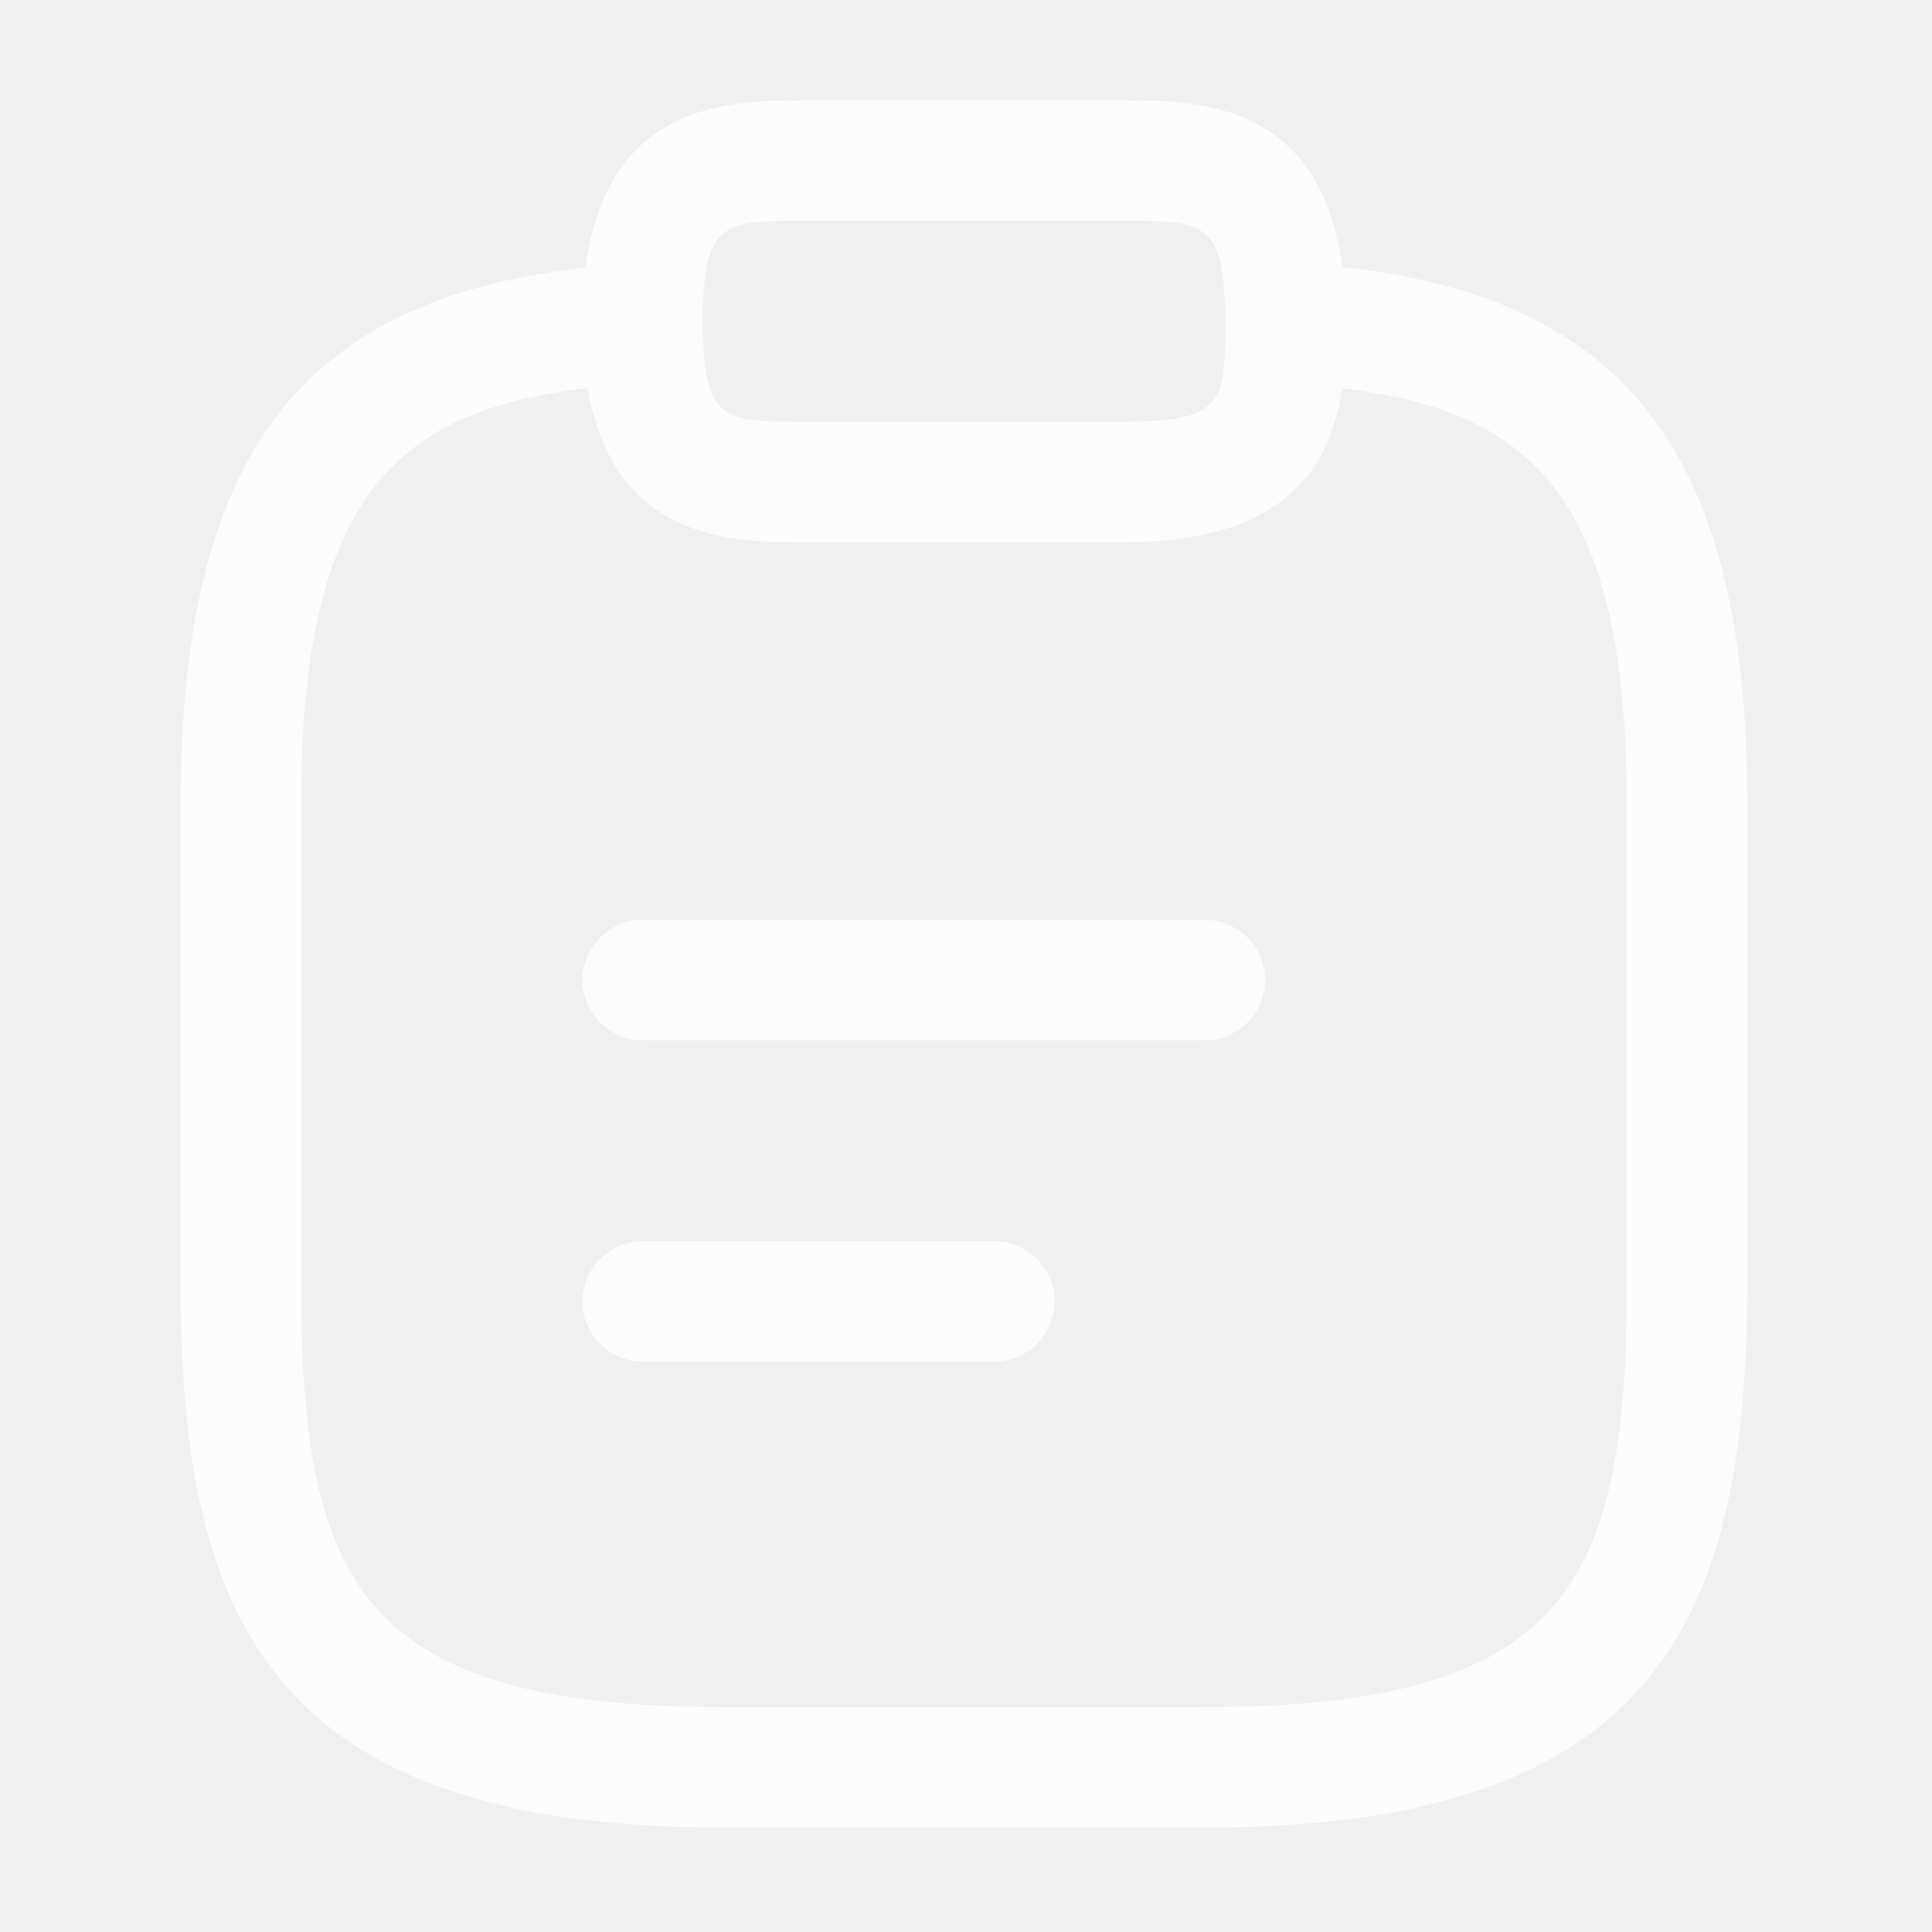
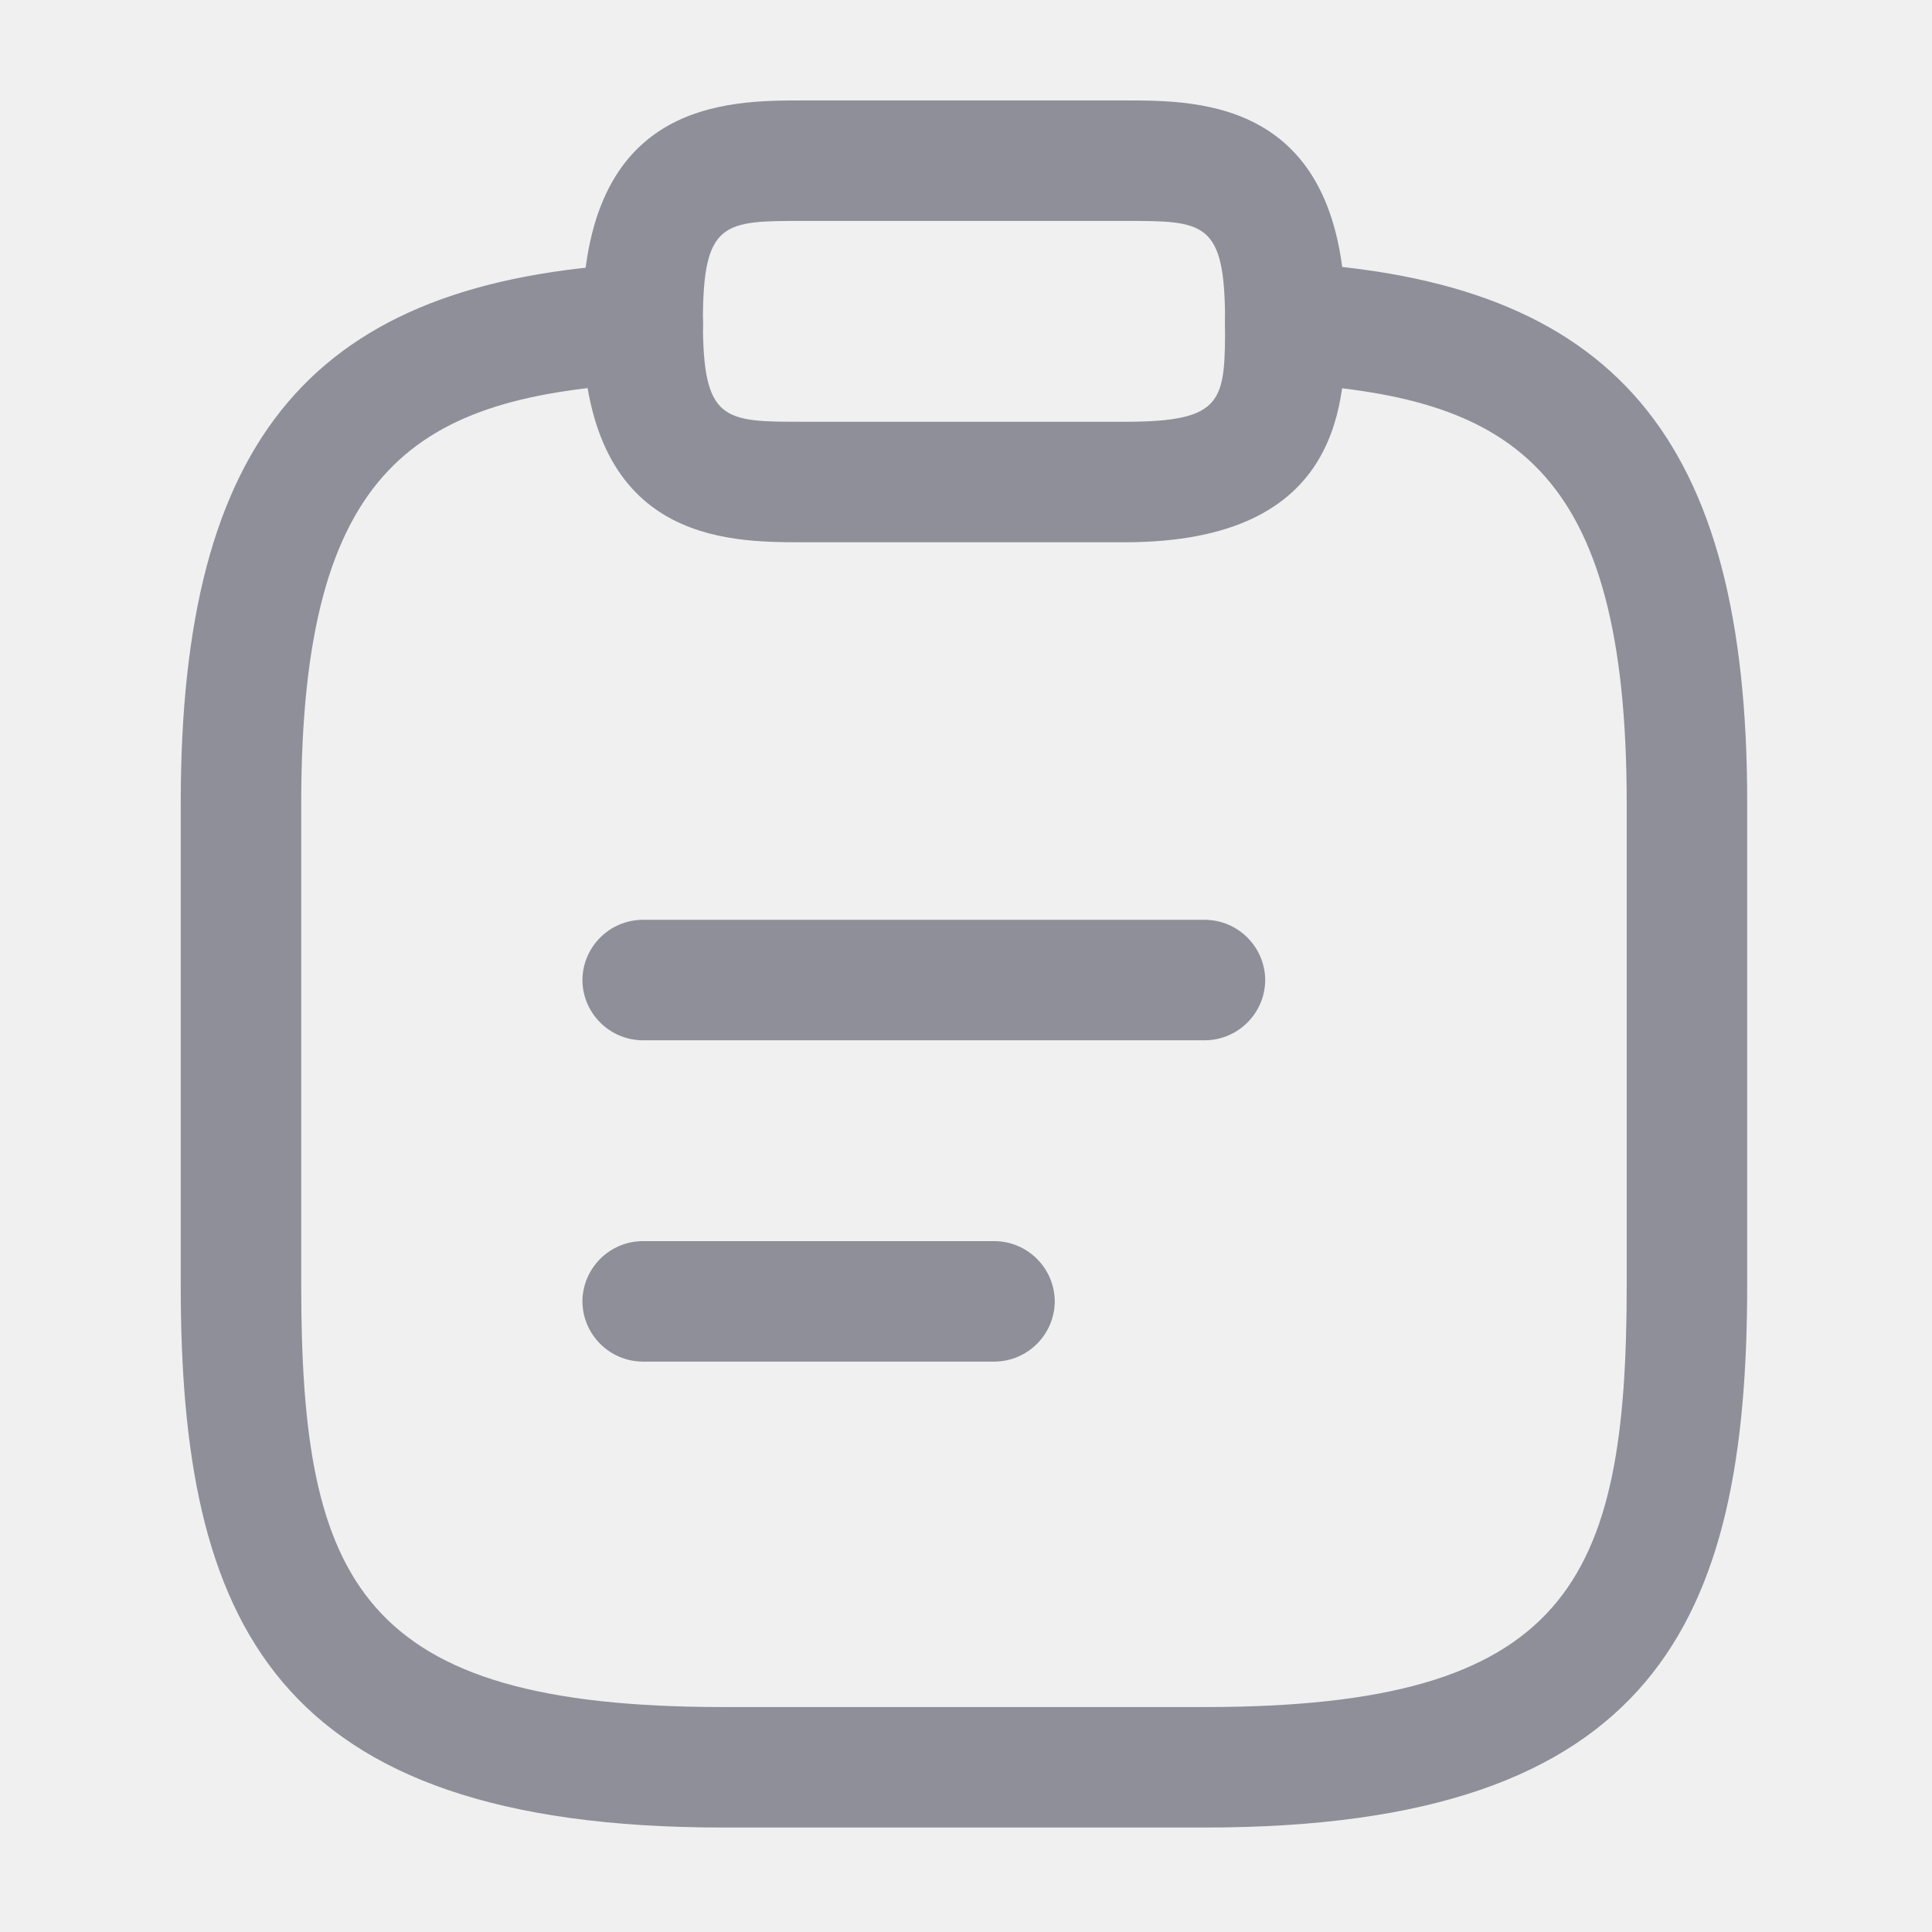
<svg xmlns="http://www.w3.org/2000/svg" width="55" height="55" viewBox="0 0 55 55">
  <defs>
    <clipPath id="clip-report_inactive">
      <rect width="55" height="55" />
    </clipPath>
  </defs>
  <g id="report_inactive" data-name="report inactive" clip-path="url(#clip-report_inactive)">
    <g id="vuesax_outline_clipboard-text" data-name="vuesax/outline/clipboard-text" opacity="0.8">
      <g id="clipboard-text" transform="translate(0 0)">
-         <path id="Vector" d="M17.723,3.43H1.715A1.728,1.728,0,0,1,0,1.715,1.728,1.728,0,0,1,1.715,0H17.723a1.728,1.728,0,0,1,1.715,1.715A1.728,1.728,0,0,1,17.723,3.43Z" transform="translate(16.58 26.185)" fill="#fff" />
-         <path id="Vector-2" data-name="Vector" d="M11.732,3.43H1.715A1.728,1.728,0,0,1,0,1.715,1.728,1.728,0,0,1,1.715,0H11.732a1.728,1.728,0,0,1,1.715,1.715A1.728,1.728,0,0,1,11.732,3.43Z" transform="translate(16.58 35.332)" fill="#fff" />
-         <path id="Vector-3" data-name="Vector" d="M15.436,12.578H6.289c-2.2,0-6.289,0-6.289-6.289S4.094,0,6.289,0h9.147c2.2,0,6.289,0,6.289,6.289C21.725,8.484,21.725,12.578,15.436,12.578ZM6.289,3.43c-2.264,0-2.859,0-2.859,2.859s.595,2.859,2.859,2.859h9.147c2.859,0,2.859-.595,2.859-2.859,0-2.859-.595-2.859-2.859-2.859Z" transform="translate(16.58 2.859)" fill="#fff" />
-         <path id="Vector-4" data-name="Vector" d="M29.158,44.55H15.436C2.584,44.55,0,38.65,0,29.114V15.393C0,4.965,3.773.505,13.058.025a1.729,1.729,0,0,1,1.807,1.624,1.7,1.7,0,0,1-1.624,1.784C6.746,3.8,3.43,5.742,3.43,15.393V29.114C3.43,37.575,5.1,41.12,15.436,41.12H29.158c10.337,0,12.006-3.545,12.006-12.006V15.393c0-9.651-3.316-11.594-9.811-11.96a1.73,1.73,0,0,1-1.624-1.807A1.73,1.73,0,0,1,31.536,0c9.285.5,13.058,4.963,13.058,15.368V29.091C44.594,38.65,42.01,44.55,29.158,44.55Z" transform="translate(5.145 7.476)" fill="#fff" />
+         <path id="Vector" d="M17.723,3.43H1.715A1.728,1.728,0,0,1,0,1.715,1.728,1.728,0,0,1,1.715,0H17.723a1.728,1.728,0,0,1,1.715,1.715A1.728,1.728,0,0,1,17.723,3.43Z" transform="translate(16.58 26.185)" fill="#757783" />
+         <path id="Vector-2" data-name="Vector" d="M11.732,3.43H1.715A1.728,1.728,0,0,1,0,1.715,1.728,1.728,0,0,1,1.715,0H11.732a1.728,1.728,0,0,1,1.715,1.715A1.728,1.728,0,0,1,11.732,3.43Z" transform="translate(16.58 35.332)" fill="#757783" />
+         <path id="Vector-3" data-name="Vector" d="M15.436,12.578H6.289c-2.2,0-6.289,0-6.289-6.289S4.094,0,6.289,0h9.147c2.2,0,6.289,0,6.289,6.289C21.725,8.484,21.725,12.578,15.436,12.578ZM6.289,3.43c-2.264,0-2.859,0-2.859,2.859s.595,2.859,2.859,2.859h9.147c2.859,0,2.859-.595,2.859-2.859,0-2.859-.595-2.859-2.859-2.859Z" transform="translate(16.58 2.859)" fill="#757783" />
+         <path id="Vector-4" data-name="Vector" d="M29.158,44.55H15.436C2.584,44.55,0,38.65,0,29.114V15.393C0,4.965,3.773.505,13.058.025a1.729,1.729,0,0,1,1.807,1.624,1.7,1.7,0,0,1-1.624,1.784C6.746,3.8,3.43,5.742,3.43,15.393V29.114C3.43,37.575,5.1,41.12,15.436,41.12H29.158c10.337,0,12.006-3.545,12.006-12.006V15.393c0-9.651-3.316-11.594-9.811-11.96a1.73,1.73,0,0,1-1.624-1.807A1.73,1.73,0,0,1,31.536,0c9.285.5,13.058,4.963,13.058,15.368V29.091C44.594,38.65,42.01,44.55,29.158,44.55Z" transform="translate(5.145 7.476)" fill="#757783" />
        <path id="Vector-5" data-name="Vector" d="M0,0H54.885V54.885H0Z" fill="none" opacity="0" />
      </g>
    </g>
  </g>
</svg>
